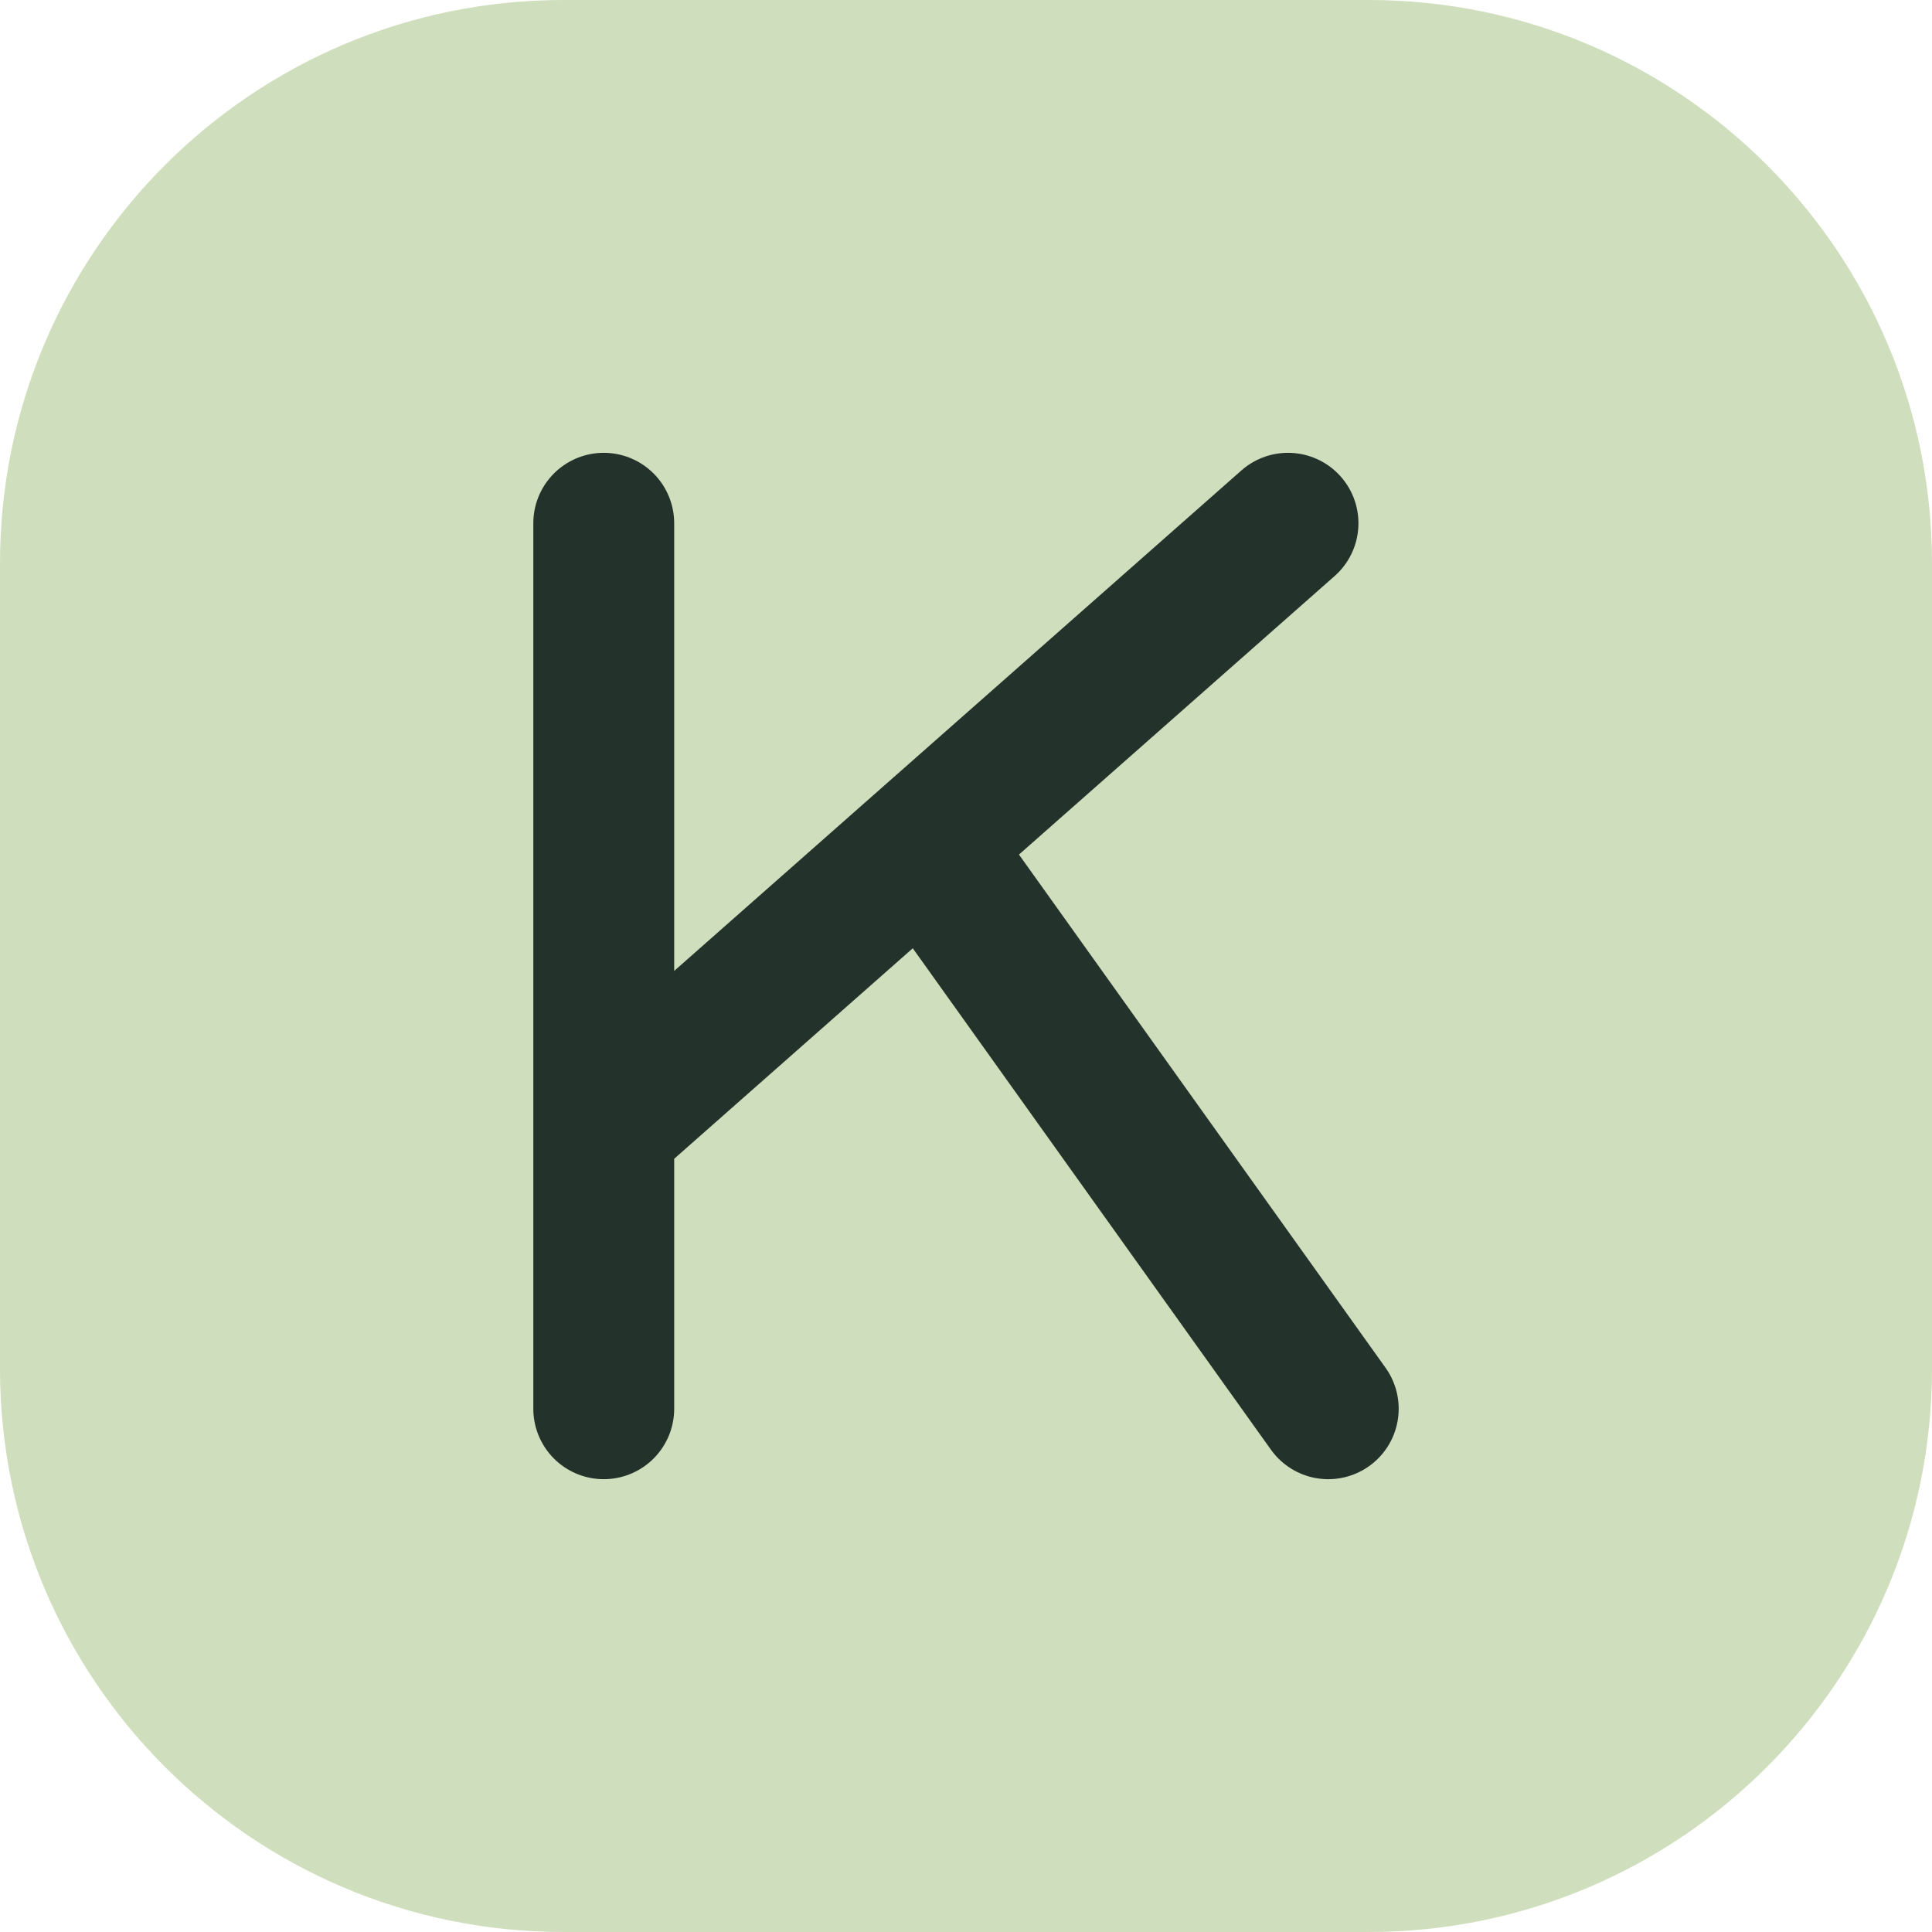
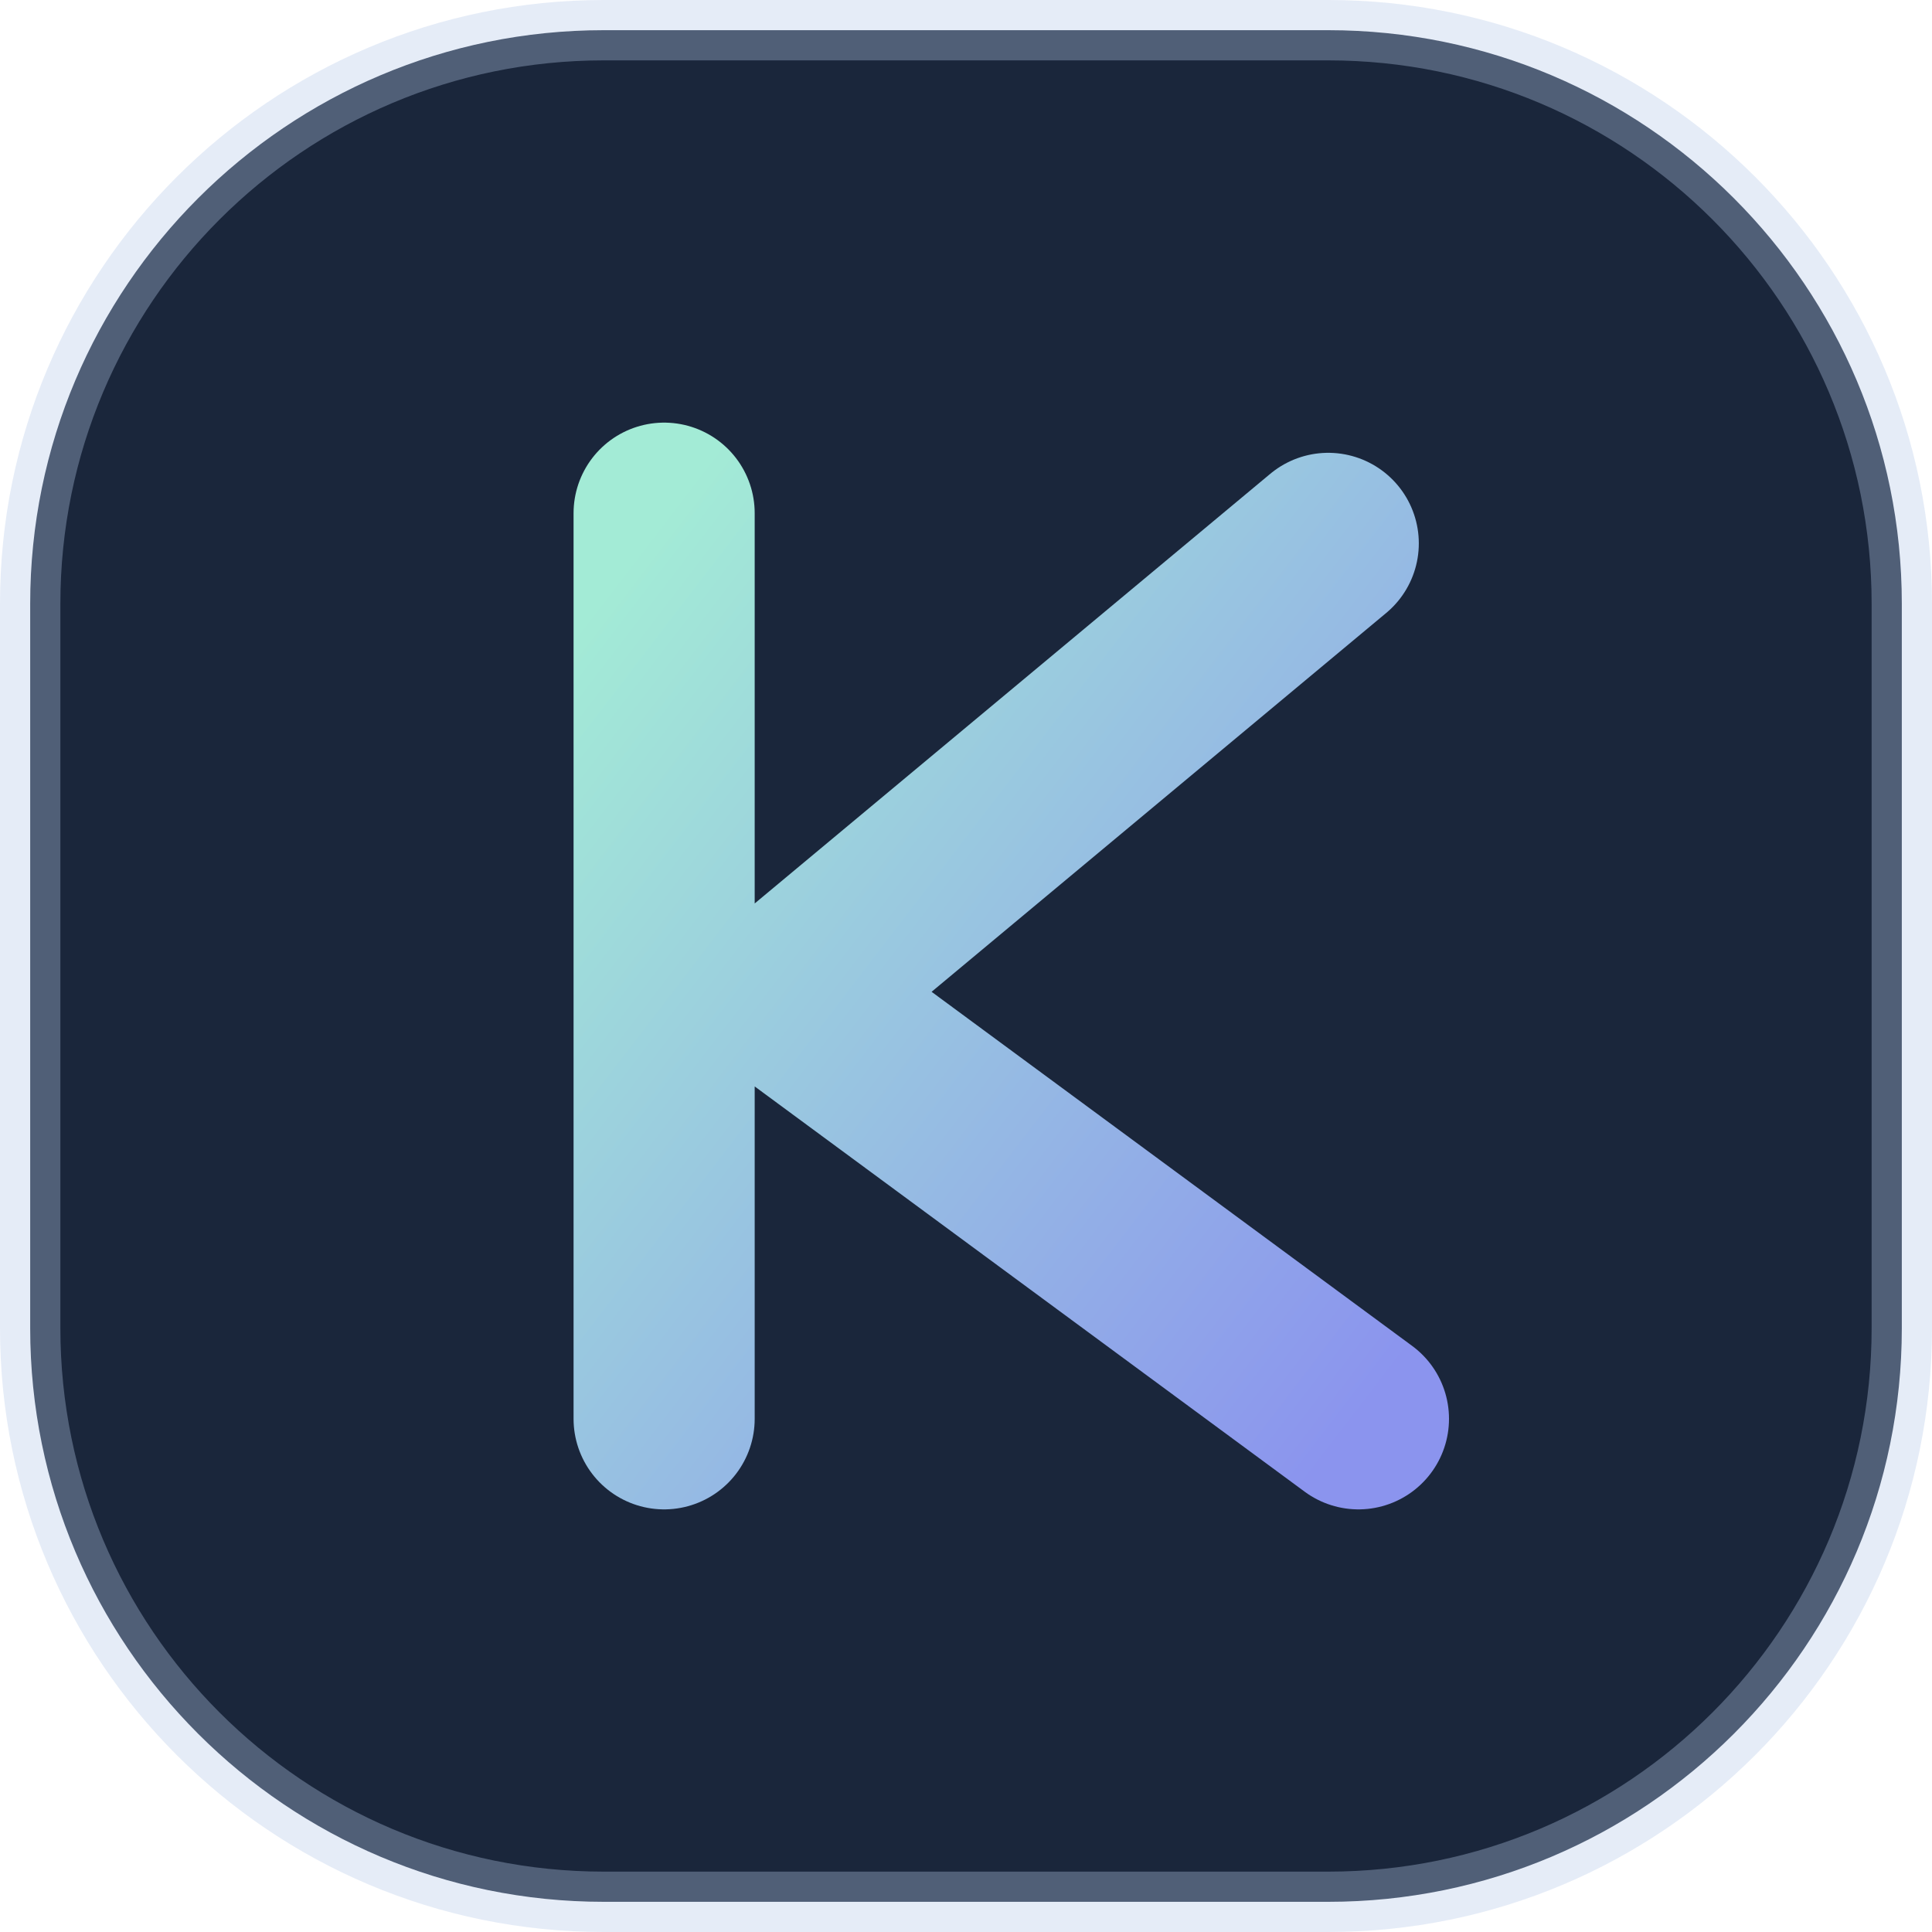
- <svg xmlns="http://www.w3.org/2000/svg" viewBox="0 0 48 48">
-   <rect width="48" height="48" rx="14" fill="#cfdebd" />
-   <path d="M15 13v22m17-22L15 28m8-7 10 14" fill="none" stroke="#23332b" stroke-width="3.5" stroke-linecap="round" stroke-linejoin="round" />
+ <svg xmlns="http://www.w3.org/2000/svg" viewBox="0 0 64 64">
+   <defs>
+     <linearGradient id="g" x2="1" y2="1">
+       <stop stop-color="#a3ebd6" />
+       <stop offset="1" stop-color="#8b94ee" />
+     </linearGradient>
+   </defs>
+   <rect x="1" y="1" width="62" height="62" rx="19" fill="#1a263b" stroke="#b5c8e7" stroke-opacity=".35" stroke-width="2" />
+   <path d="M22 17v30m22-29L26 33l19 14" fill="none" stroke="url(#g)" stroke-width="6" stroke-linecap="round" stroke-linejoin="round" />
</svg>
